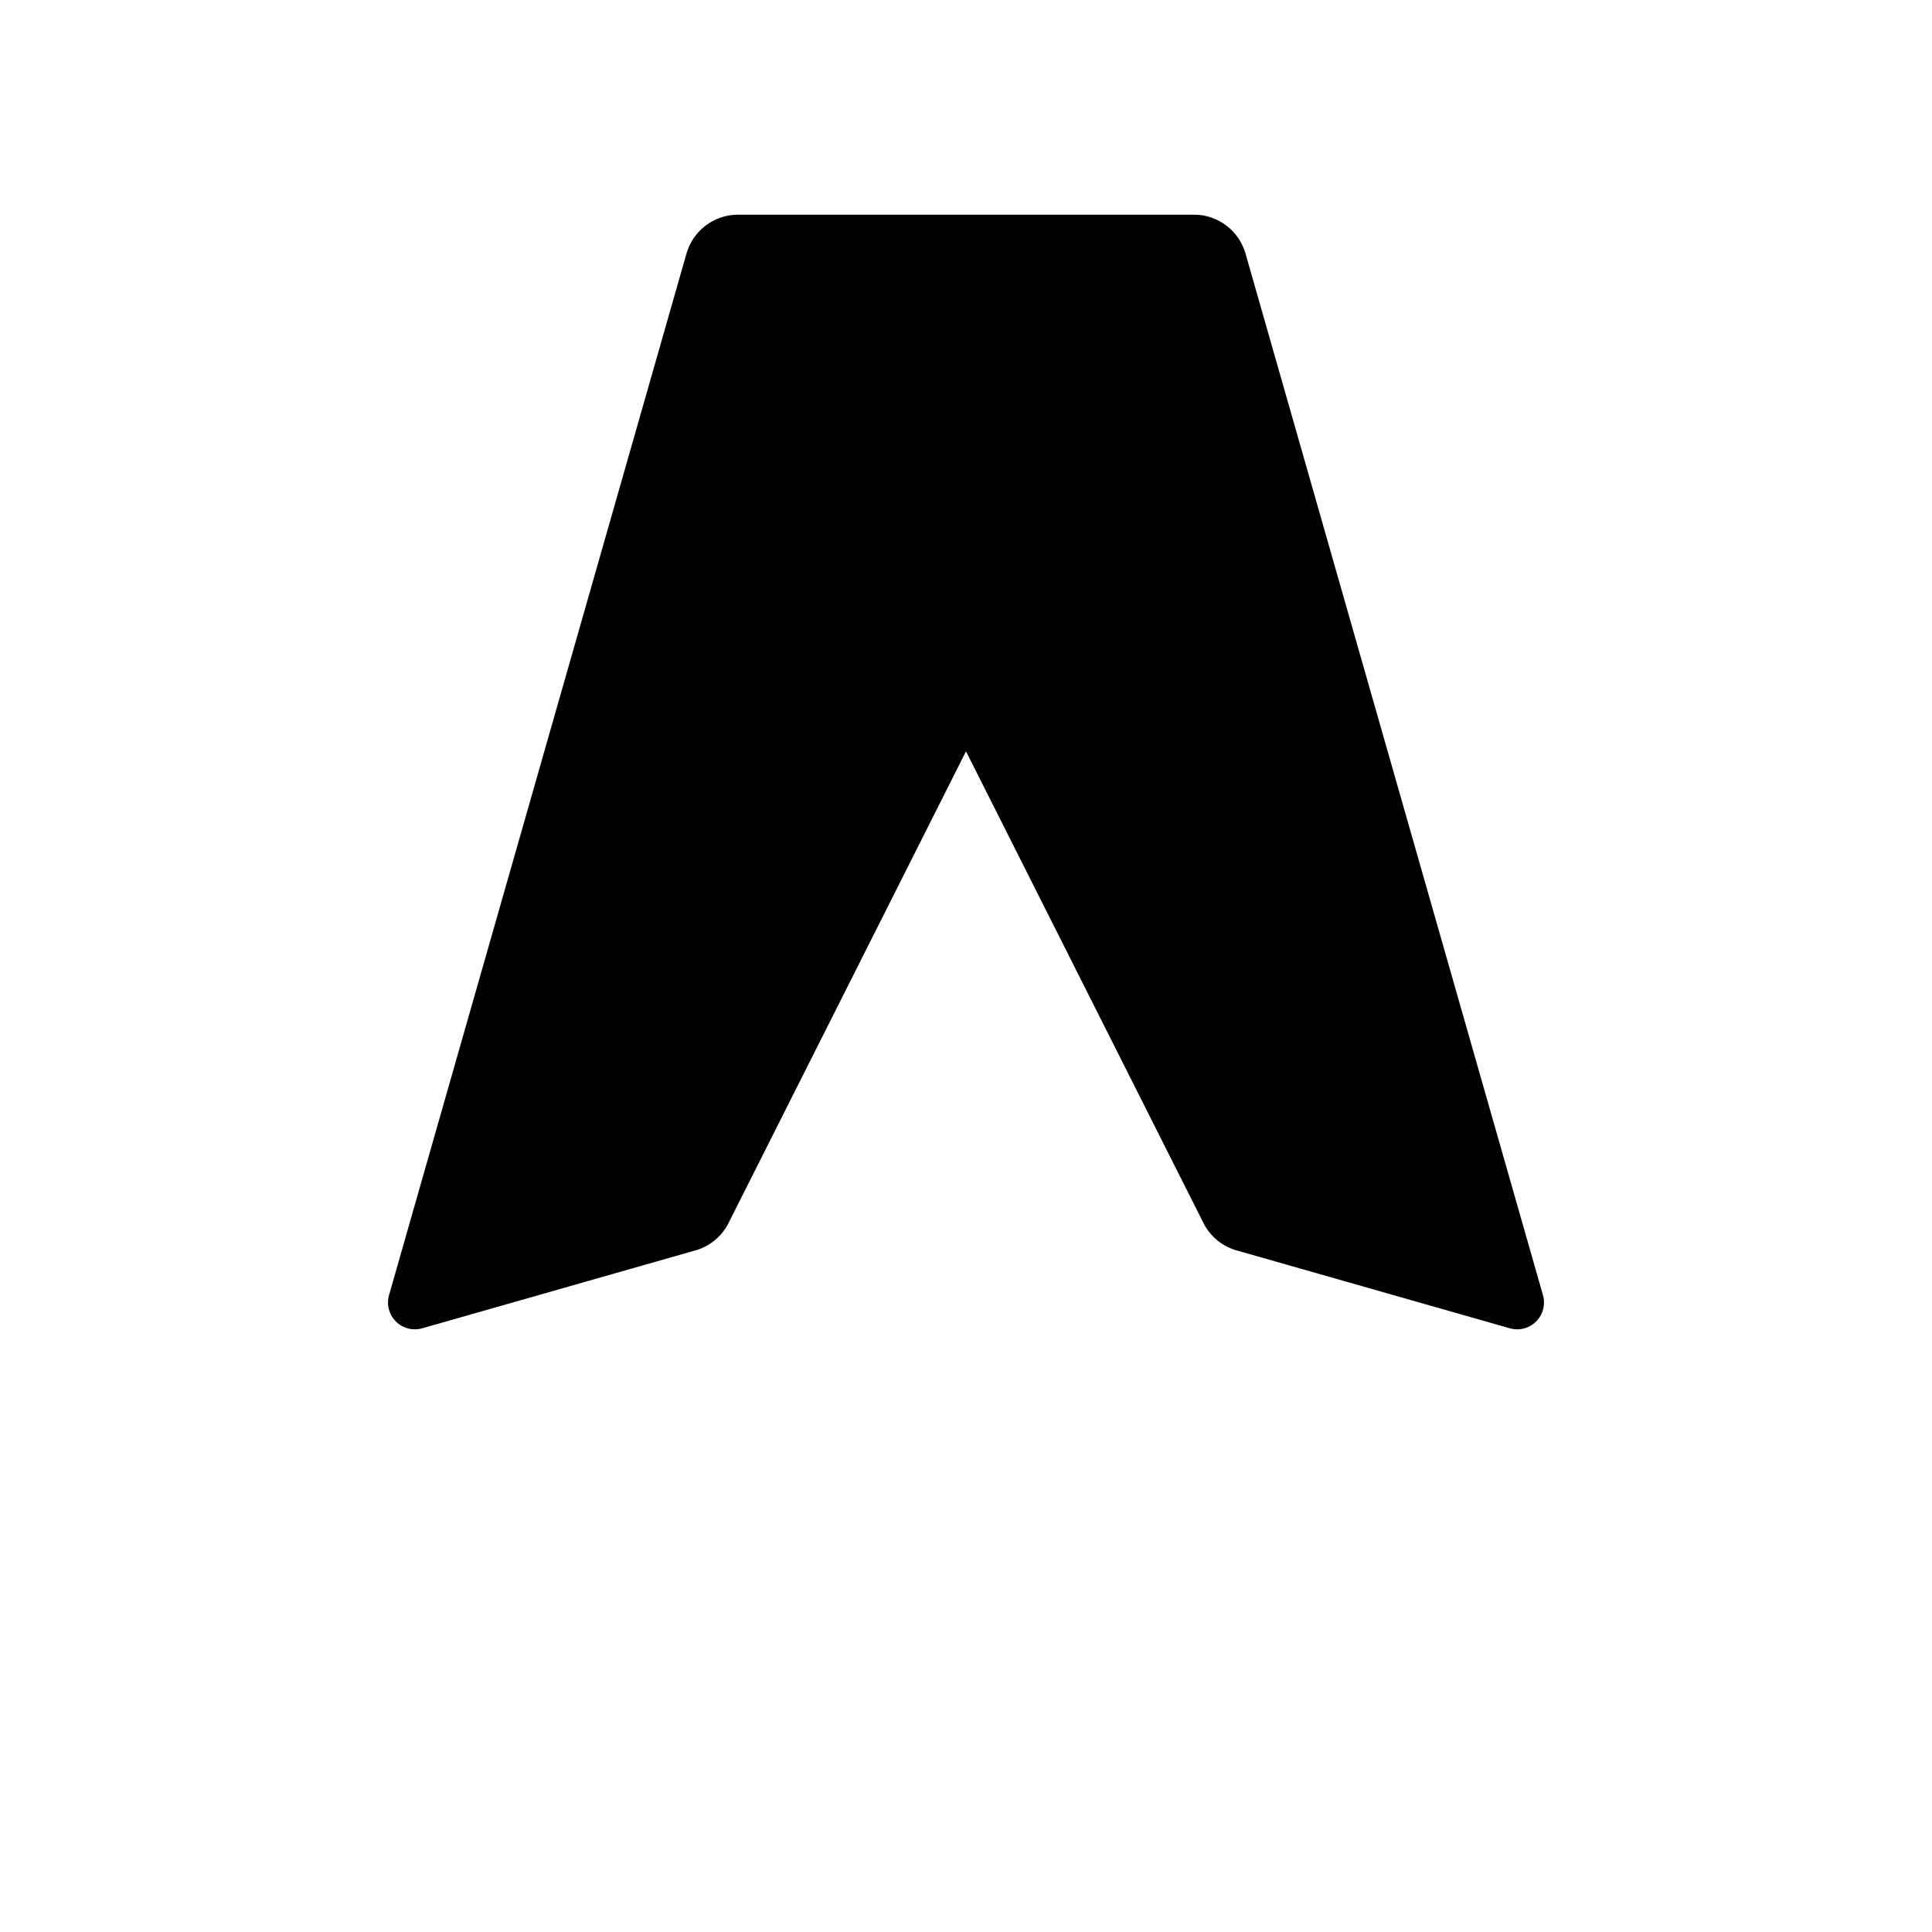
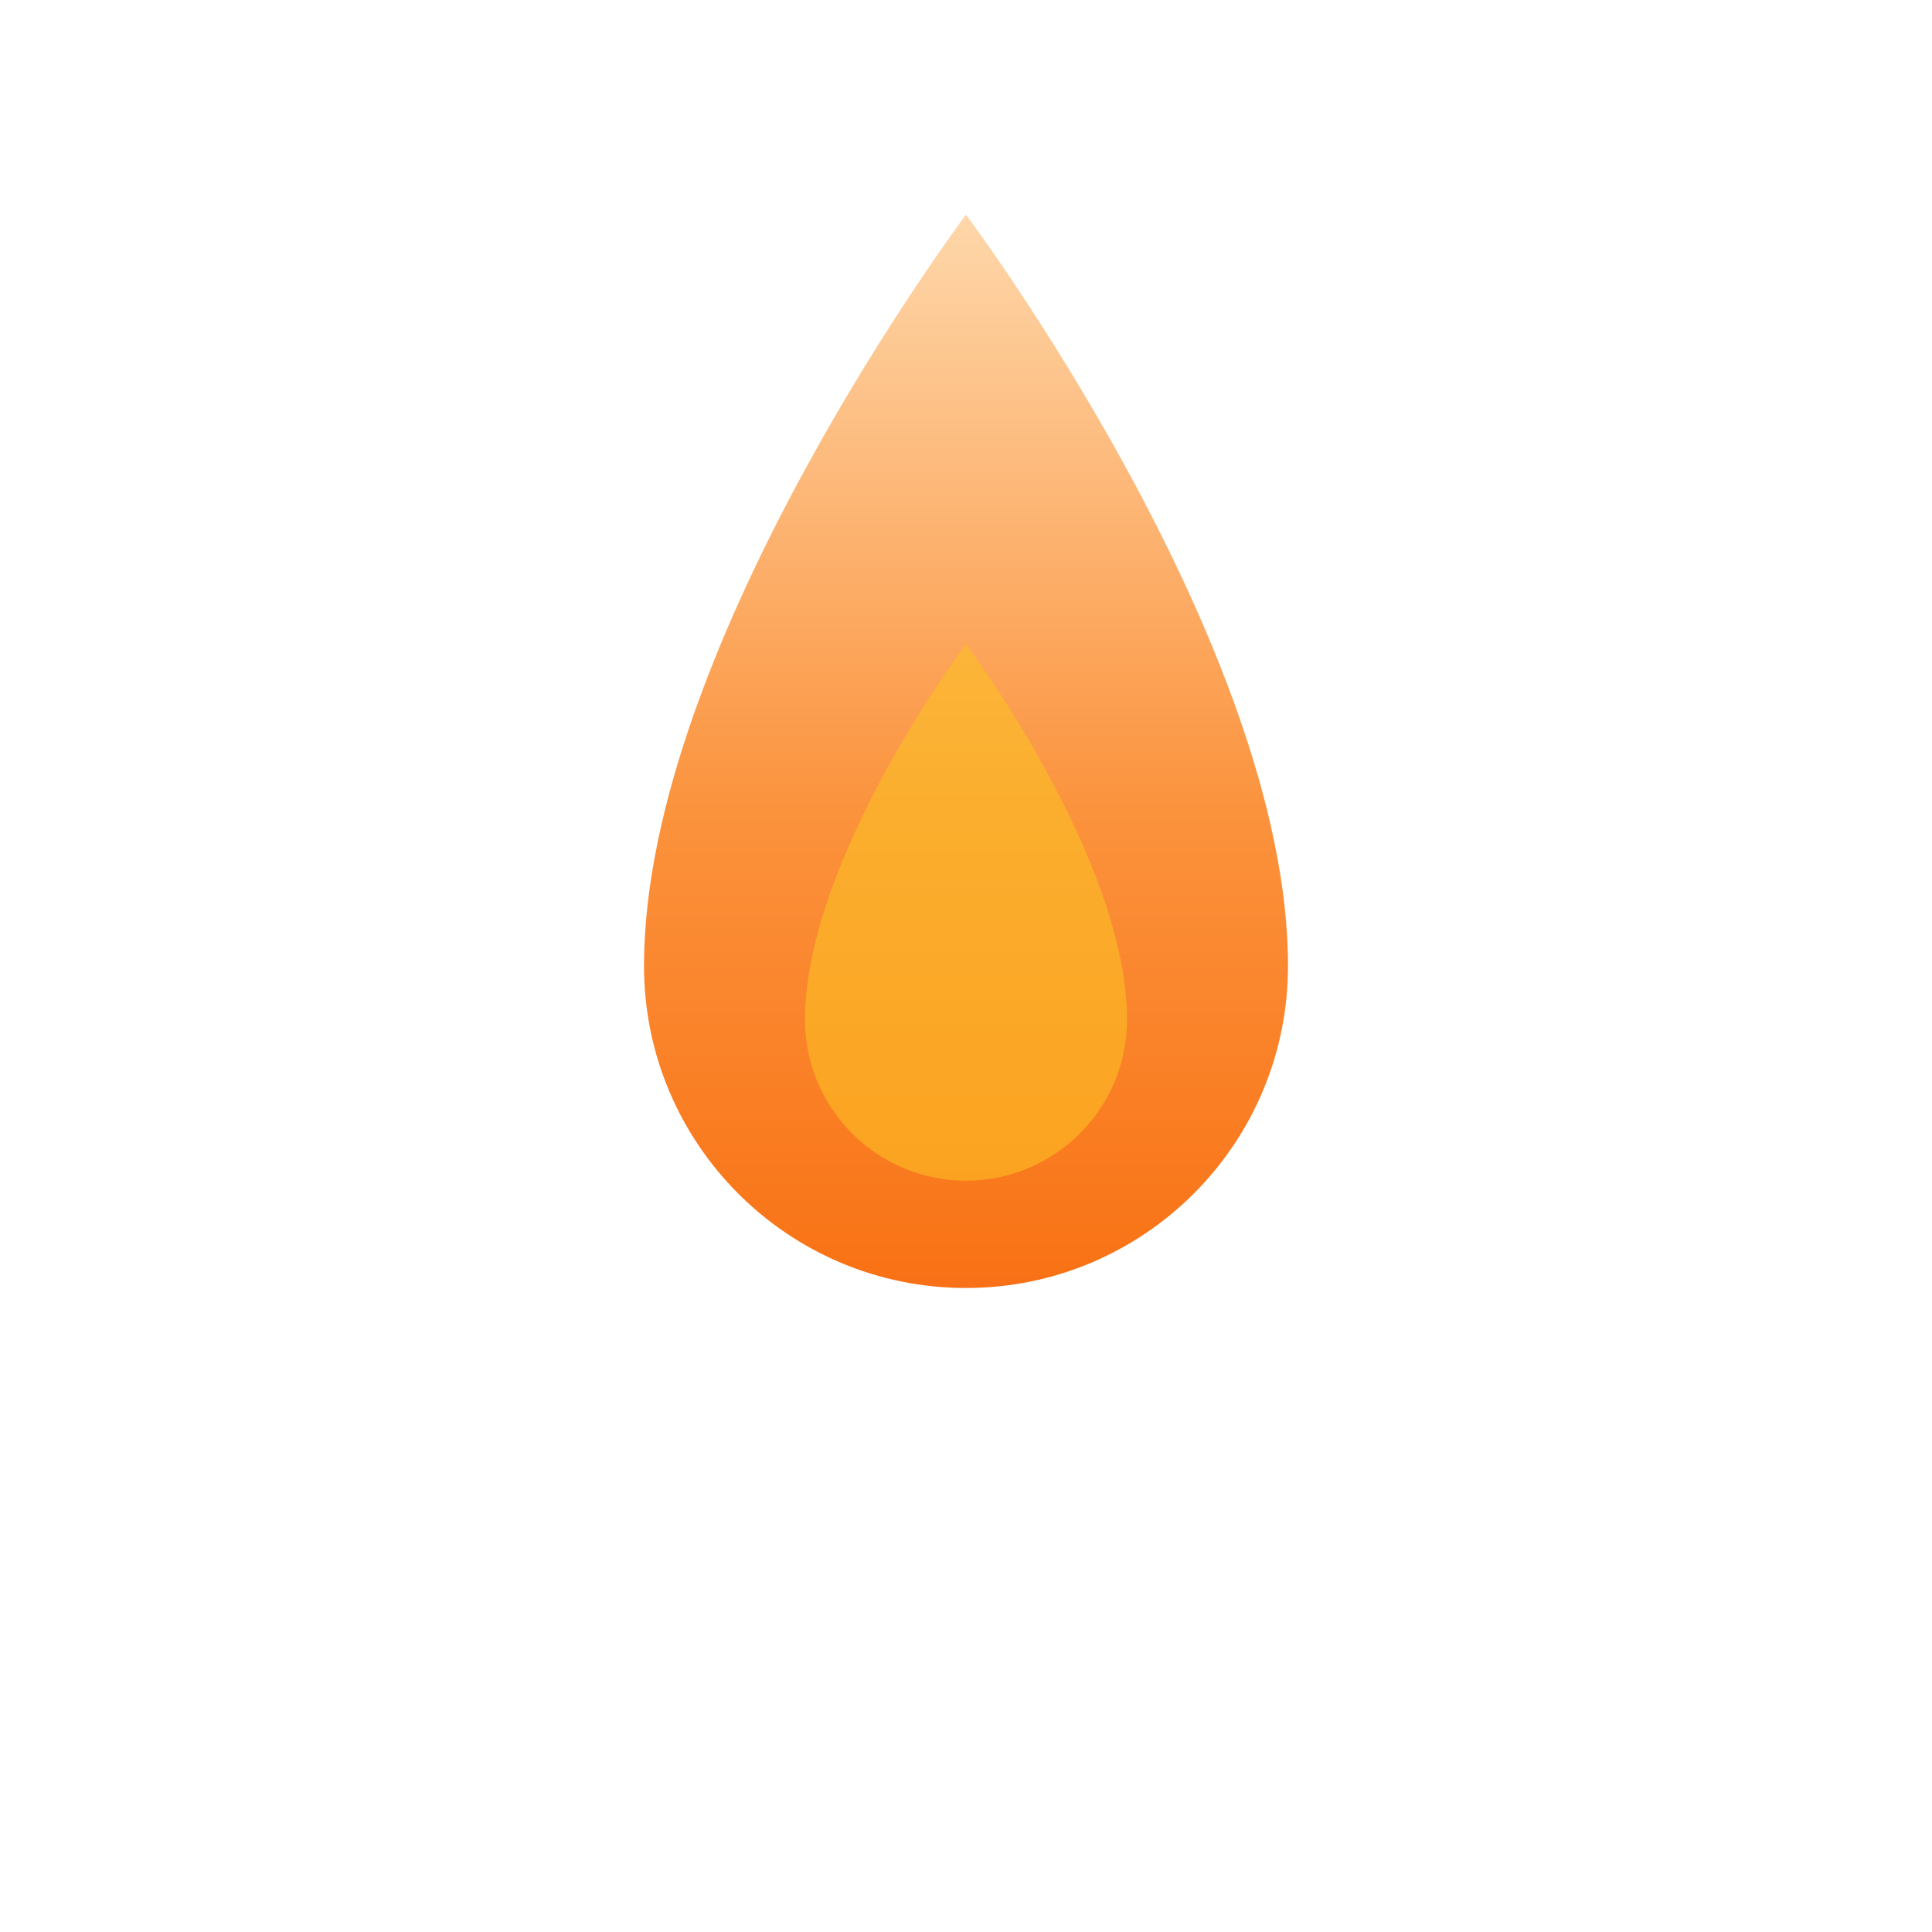
- <svg xmlns="http://www.w3.org/2000/svg" fill="none" viewBox="0 0 36 36">
-   <path fill="#000" d="M22.25 4h-8.5a1 1 0 0 0-.96.73l-5.54 19.4a.5.5 0 0 0 .62.62l5.05-1.44a1 1 0 0 0 .67-.55L18 14l4.41 8.76a1 1 0 0 0 .67.55l5.05 1.44a.5.5 0 0 0 .62-.62l-5.54-19.4a1 1 0 0 0-.96-.73Z" />
+ <svg xmlns="http://www.w3.org/2000/svg" viewBox="0 0 36 36">
+   <defs>
+     <linearGradient id="flame" x1="18" y1="4" x2="18" y2="32" gradientUnits="userSpaceOnUse">
+       <stop offset="0" stop-color="#fed7aa" />
+       <stop offset="0.4" stop-color="#fb923c" />
+       <stop offset="0.7" stop-color="#f97316" />
+       <stop offset="1" stop-color="#dc2626" />
+     </linearGradient>
+   </defs>
+   <path fill="url(#flame)" d="M18 4c0 0-6 8-6 14a6 6 0 0 0 12 0c0-6-6-14-6-14Z" />
+   <path fill="#fbbf24" fill-opacity="0.6" d="M18 12c0 0-3 4-3 7a3 3 0 0 0 6 0c0-3-3-7-3-7Z" />
</svg>
